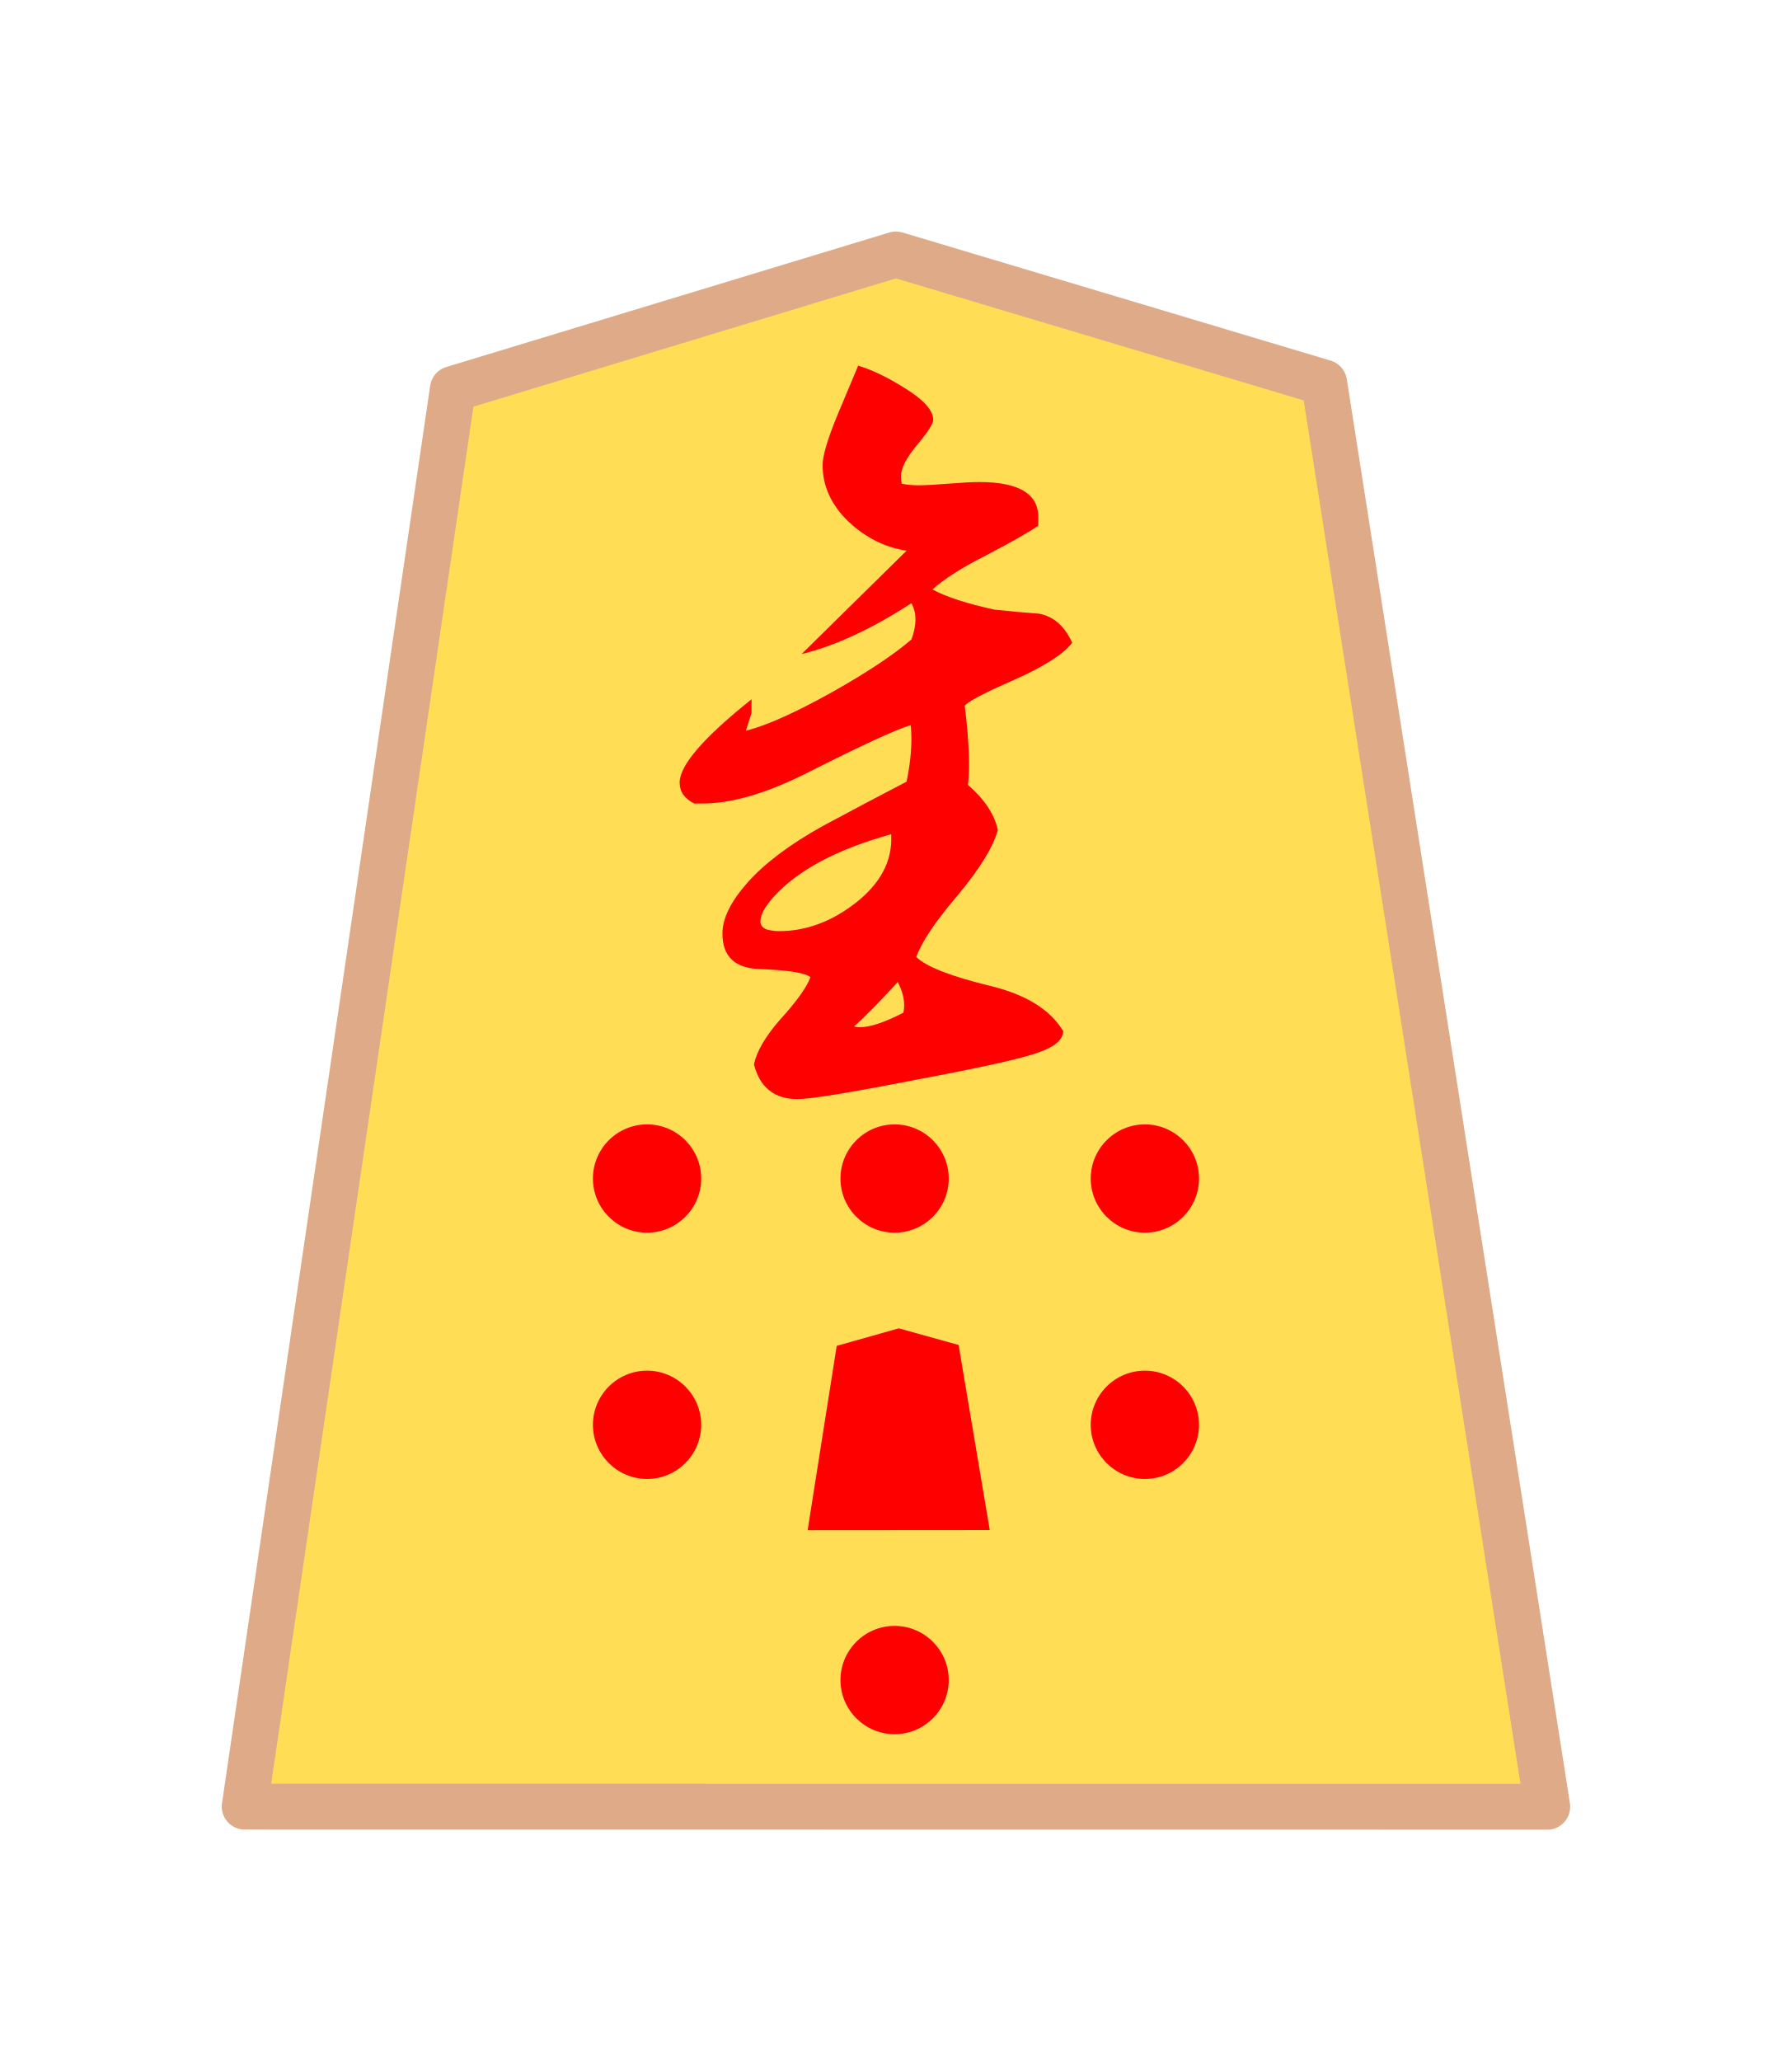
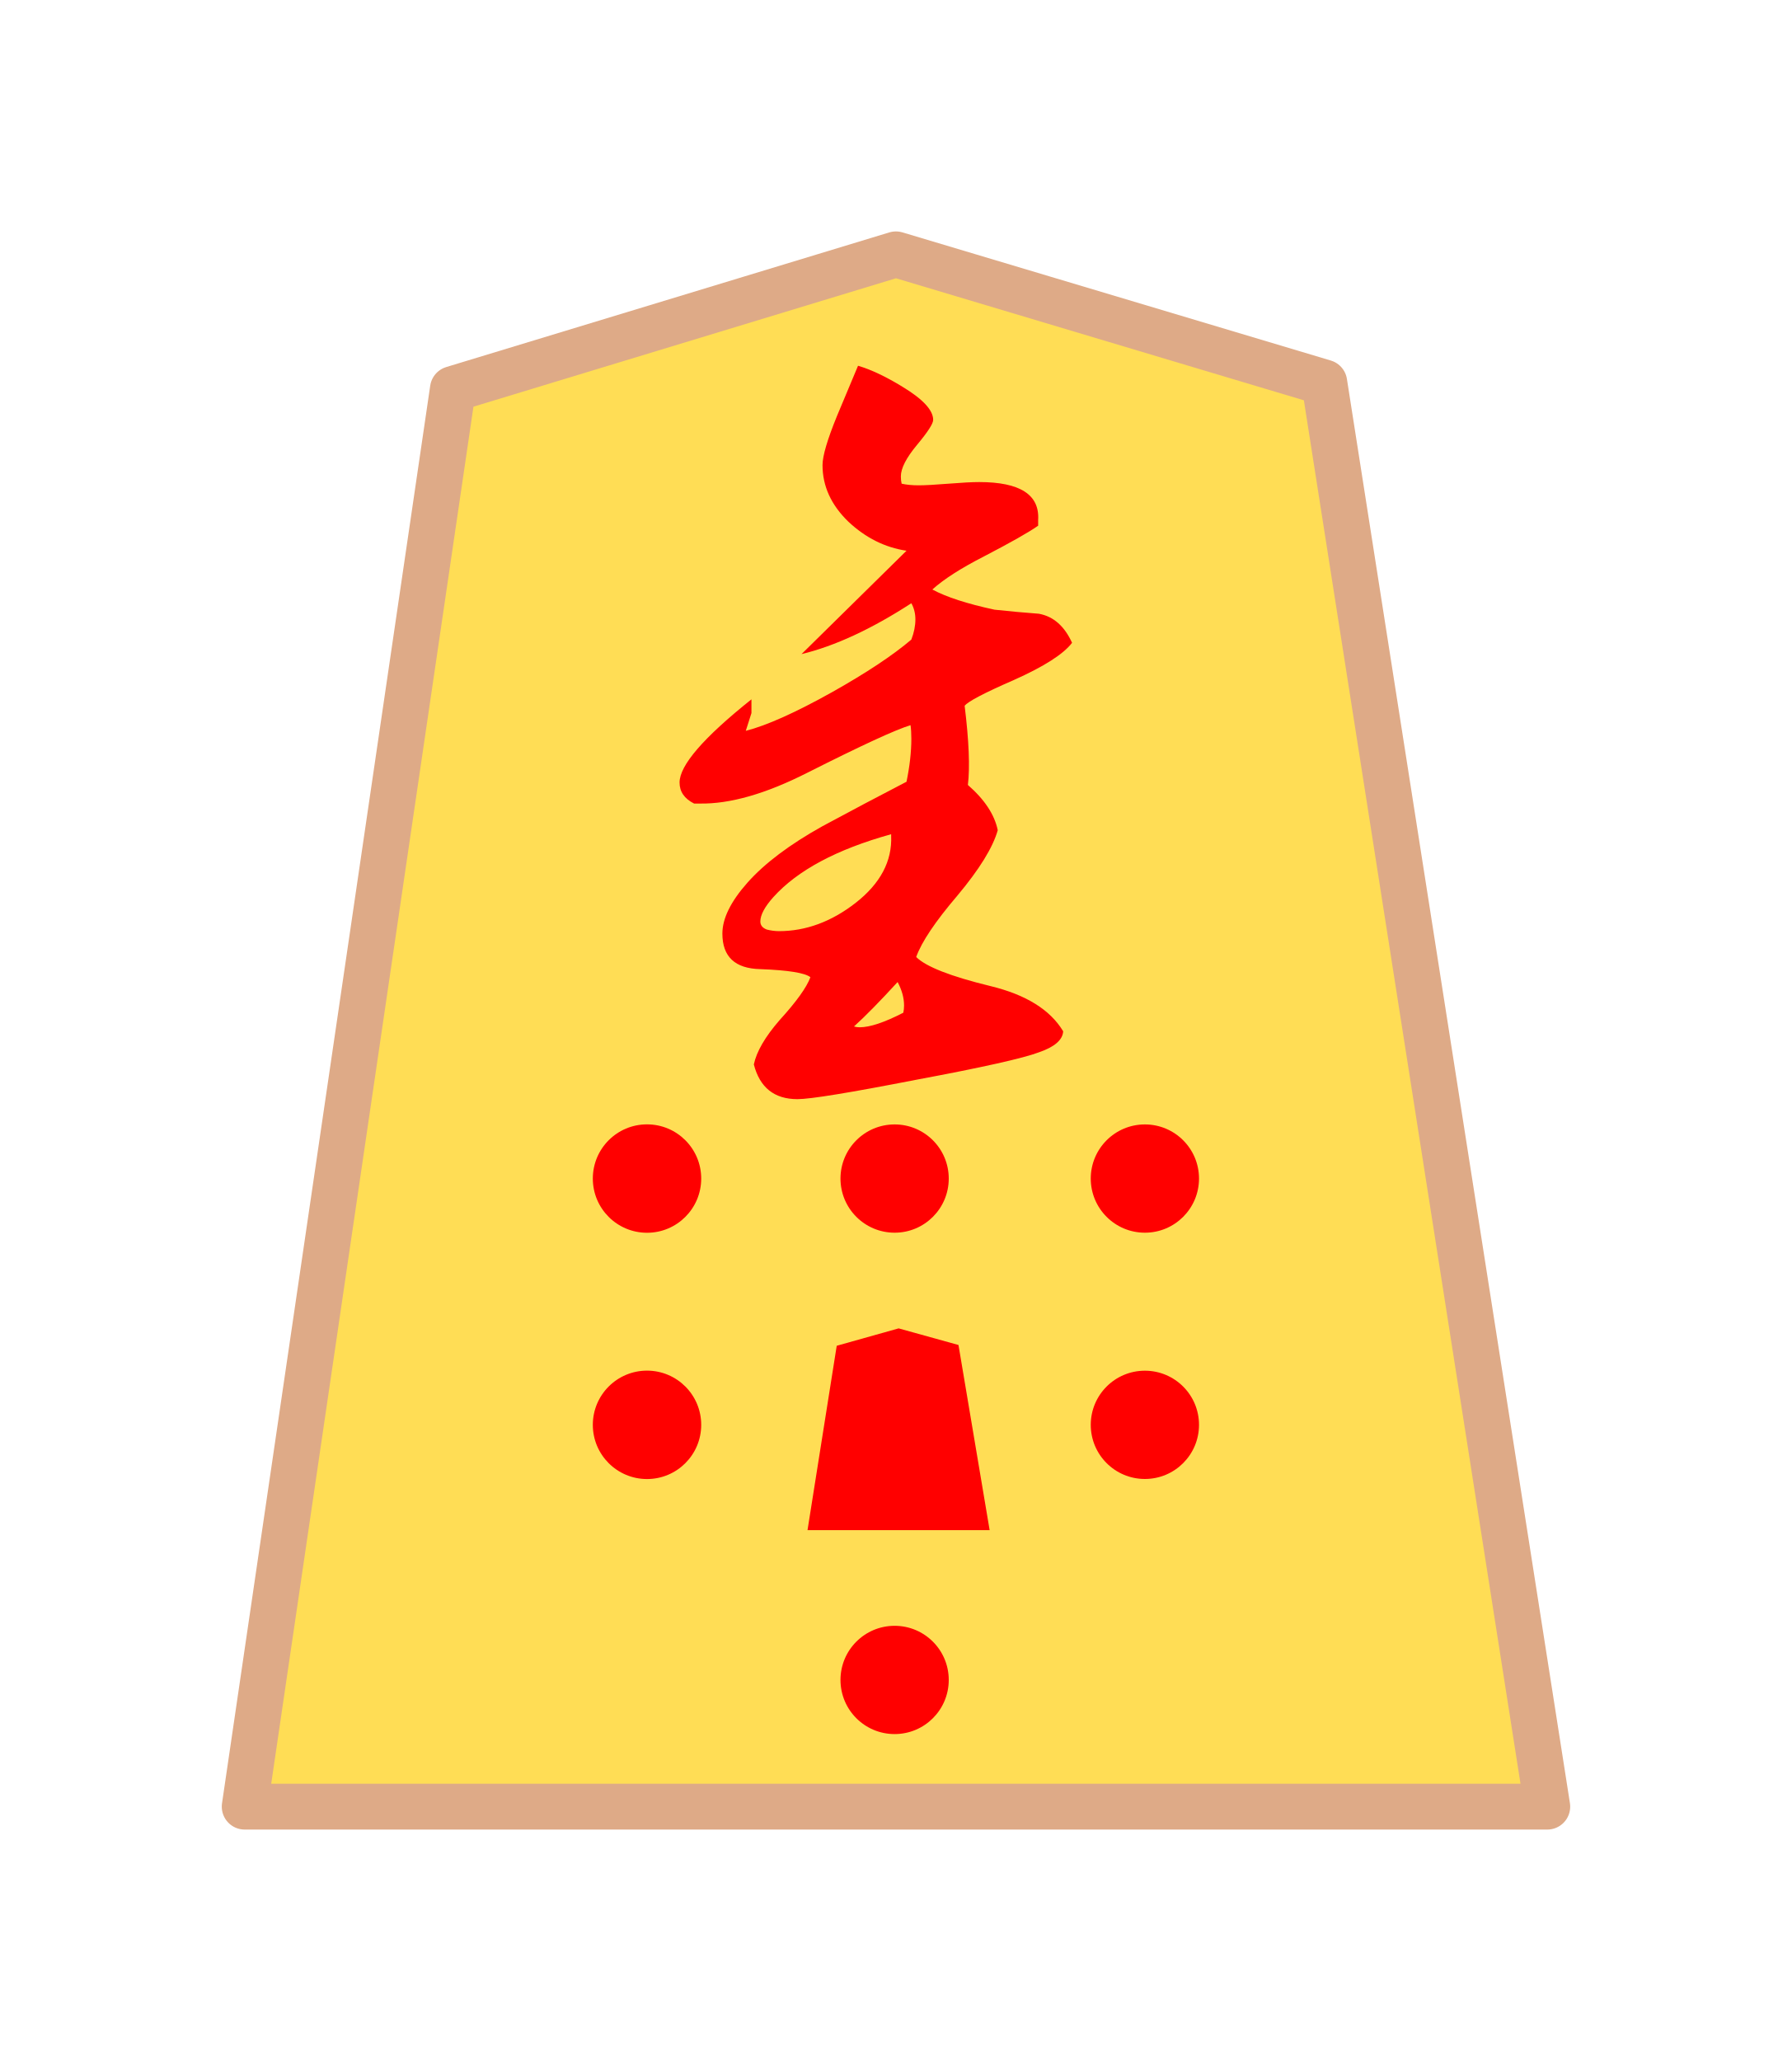
- <svg xmlns="http://www.w3.org/2000/svg" width="52.175" height="60" viewBox="0 0 13.805 15.875" version="1.1" id="svg11805">
-   <defs id="defs11799">
-     <clipPath clipPathUnits="userSpaceOnUse" id="clipPath2597">
-       <path d="M -9.79e-7,612.12 H 936.12 V 0 H -2.948e-6" clip-rule="evenodd" id="path2595" />
+ <svg xmlns="http://www.w3.org/2000/svg" width="52.175" height="60" viewBox="0 0 13.805 15.875">
+   <defs>
+     <clipPath clipPathUnits="userSpaceOnUse" id="a">
+       <path d="M0 0h936.12v612.12H0z" clip-rule="evenodd" />
    </clipPath>
-     <clipPath clipPathUnits="userSpaceOnUse" id="clipPath2597-8">
-       <path d="M -9.79e-7,612.12 H 936.12 V 0 H -2.948e-6" clip-rule="evenodd" id="path2595-4" />
-     </clipPath>
-     <clipPath clipPathUnits="userSpaceOnUse" id="clipPath2711">
-       <path d="M 0,0 H 936.12 V 612.12 H 0 Z" clip-rule="evenodd" id="path2709" />
-     </clipPath>
-     <clipPath clipPathUnits="userSpaceOnUse" id="clipPath2691">
-       <path d="M 0,0 H 936.12 V 612.12 H 0 Z" clip-rule="evenodd" id="path2689" />
-     </clipPath>
-     <clipPath clipPathUnits="userSpaceOnUse" id="clipPath2731">
-       <path d="M 0,0 H 936.12 V 612.12 H 0 Z" clip-rule="evenodd" id="path2729" />
-     </clipPath>
-     <clipPath clipPathUnits="userSpaceOnUse" id="clipPath1869">
-       <path d="M 0,0 H 936.12 V 612.12 H 0 Z" clip-rule="evenodd" id="path1867" />
-     </clipPath>
-     <clipPath clipPathUnits="userSpaceOnUse" id="clipPath1979">
-       <path d="M 0,0 H 936.12 V 612.12 H 0 Z" clip-rule="evenodd" id="path1977" />
-     </clipPath>
-     <clipPath clipPathUnits="userSpaceOnUse" id="clipPath1891">
-       <path d="M 0,0 H 936.12 V 612.12 H 0 Z" clip-rule="evenodd" id="path1889" />
-     </clipPath>
-     <clipPath clipPathUnits="userSpaceOnUse" id="clipPath1913">
-       <path d="M 0,0 H 936.12 V 612.12 H 0 Z" clip-rule="evenodd" id="path1911" />
-     </clipPath>
-     <clipPath clipPathUnits="userSpaceOnUse" id="clipPath1935">
-       <path d="M 0,0 H 936.12 V 612.12 H 0 Z" clip-rule="evenodd" id="path1933" />
-     </clipPath>
-     <clipPath clipPathUnits="userSpaceOnUse" id="clipPath2007">
-       <path d="M 0,0 H 936.12 V 612.12 H 0 Z" clip-rule="evenodd" id="path2005" />
-     </clipPath>
-     <clipPath clipPathUnits="userSpaceOnUse" id="clipPath2029">
-       <path d="M 0,0 H 936.12 V 612.12 H 0 Z" clip-rule="evenodd" id="path2027" />
-     </clipPath>
-     <clipPath clipPathUnits="userSpaceOnUse" id="clipPath1957">
-       <path d="M 0,0 H 936.12 V 612.12 H 0 Z" clip-rule="evenodd" id="path1955" />
-     </clipPath>
-     <clipPath clipPathUnits="userSpaceOnUse" id="clipPath2051">
-       <path d="M 0,0 H 936.12 V 612.12 H 0 Z" clip-rule="evenodd" id="path2049" />
-     </clipPath>
-     <clipPath clipPathUnits="userSpaceOnUse" id="clipPath2711-20">
-       <path d="M 0,0 H 936.12 V 612.12 H 0 Z" clip-rule="evenodd" id="path2709-1" />
-     </clipPath>
-     <clipPath clipPathUnits="userSpaceOnUse" id="clipPath2691-2">
-       <path d="M 0,0 H 936.12 V 612.12 H 0 Z" clip-rule="evenodd" id="path2689-4" />
-     </clipPath>
-     <clipPath clipPathUnits="userSpaceOnUse" id="clipPath2731-0">
-       <path d="M 0,0 H 936.12 V 612.12 H 0 Z" clip-rule="evenodd" id="path2729-2" />
-     </clipPath>
-     <clipPath clipPathUnits="userSpaceOnUse" id="clipPath1869-0">
-       <path d="M 0,0 H 936.12 V 612.12 H 0 Z" clip-rule="evenodd" id="path1867-1" />
-     </clipPath>
-     <clipPath clipPathUnits="userSpaceOnUse" id="clipPath1979-7">
-       <path d="M 0,0 H 936.12 V 612.12 H 0 Z" clip-rule="evenodd" id="path1977-1" />
-     </clipPath>
-     <clipPath clipPathUnits="userSpaceOnUse" id="clipPath1891-5">
-       <path d="M 0,0 H 936.12 V 612.12 H 0 Z" clip-rule="evenodd" id="path1889-9" />
-     </clipPath>
-     <clipPath clipPathUnits="userSpaceOnUse" id="clipPath1935-2">
-       <path d="M 0,0 H 936.12 V 612.12 H 0 Z" clip-rule="evenodd" id="path1933-8" />
-     </clipPath>
-     <clipPath clipPathUnits="userSpaceOnUse" id="clipPath2007-9">
-       <path d="M 0,0 H 936.12 V 612.12 H 0 Z" clip-rule="evenodd" id="path2005-5" />
-     </clipPath>
-     <clipPath clipPathUnits="userSpaceOnUse" id="clipPath2029-2">
-       <path d="M 0,0 H 936.12 V 612.12 H 0 Z" clip-rule="evenodd" id="path2027-8" />
-     </clipPath>
-     <clipPath clipPathUnits="userSpaceOnUse" id="clipPath1957-0">
-       <path d="M 0,0 H 936.12 V 612.12 H 0 Z" clip-rule="evenodd" id="path1955-0" />
-     </clipPath>
-     <clipPath clipPathUnits="userSpaceOnUse" id="clipPath2051-6">
-       <path d="M 0,0 H 936.12 V 612.12 H 0 Z" clip-rule="evenodd" id="path2049-3" />
-     </clipPath>
-     <clipPath clipPathUnits="userSpaceOnUse" id="clipPath1913-7">
-       <path d="M 0,0 H 936.12 V 612.12 H 0 Z" clip-rule="evenodd" id="path1911-7" />
+     <clipPath clipPathUnits="userSpaceOnUse" id="b">
+       <path d="M0 0h936.12v612.12H0z" clip-rule="evenodd" />
    </clipPath>
  </defs>
-   <g id="layer1">
-     <g id="g14313" transform="translate(-29.71112,-35.89921)">
-       <path d="m 31.596,49.815 1.604,-10.92 3.413,-1.036 3.299,0.987 1.719,10.97 z" style="display:inline;fill:#ffdd55;stroke:#deaa87;stroke-width:0.353;stroke-linecap:butt;stroke-linejoin:round;stroke-miterlimit:10;stroke-dasharray:none;stroke-opacity:1" id="path2021" />
-       <path d="m 36.125,47.395 0.151,-0.952 0.321,-0.09 0.309,0.086 0.161,0.956 z" style="display:inline;fill:#ff0000;fill-opacity:1;fill-rule:evenodd;stroke:none;stroke-width:0.353" id="path2423" />
-       <path d="m 36.125,47.395 0.151,-0.952 0.321,-0.09 0.309,0.086 0.161,0.956 z" style="display:inline;fill:none;stroke:none;stroke-width:0.176;stroke-linecap:butt;stroke-linejoin:round;stroke-miterlimit:10;stroke-dasharray:none;stroke-opacity:1" id="path2425" />
-       <path d="m 38.114,46.874 c 0,-0.23 0.187,-0.417 0.417,-0.417 0.23,0 0.417,0.187 0.417,0.417 0,0.23 -0.187,0.417 -0.417,0.417 -0.23,0 -0.417,-0.187 -0.417,-0.417 z" style="display:inline;fill:#ff0000;fill-opacity:1;fill-rule:evenodd;stroke:none;stroke-width:0.353" id="path2443" />
-       <path d="m 38.114,46.874 c 0,-0.23 0.187,-0.417 0.417,-0.417 0.23,0 0.417,0.187 0.417,0.417 0,0.23 -0.187,0.417 -0.417,0.417 -0.23,0 -0.417,-0.187 -0.417,-0.417 z" style="display:inline;fill:none;stroke:none;stroke-width:0.176;stroke-linecap:butt;stroke-linejoin:round;stroke-miterlimit:10;stroke-dasharray:none;stroke-opacity:1" id="path2445" />
-       <path d="m 34.279,46.874 c 0,-0.23 0.187,-0.417 0.417,-0.417 0.23,0 0.417,0.187 0.417,0.417 0,0.23 -0.187,0.417 -0.417,0.417 -0.23,0 -0.417,-0.187 -0.417,-0.417 z" style="display:inline;fill:#ff0000;fill-opacity:1;fill-rule:evenodd;stroke:none;stroke-width:0.353" id="path2447" />
-       <path d="m 34.279,46.874 c 0,-0.23 0.187,-0.417 0.417,-0.417 0.23,0 0.417,0.187 0.417,0.417 0,0.23 -0.187,0.417 -0.417,0.417 -0.23,0 -0.417,-0.187 -0.417,-0.417 z" style="display:inline;fill:none;stroke:none;stroke-width:0.176;stroke-linecap:butt;stroke-linejoin:round;stroke-miterlimit:10;stroke-dasharray:none;stroke-opacity:1" id="path2449" />
-       <path d="m 38.114,44.977 c 0,-0.23 0.187,-0.417 0.417,-0.417 0.23,0 0.417,0.187 0.417,0.417 0,0.23 -0.187,0.417 -0.417,0.417 -0.23,0 -0.417,-0.187 -0.417,-0.417 z" style="display:inline;fill:#ff0000;fill-opacity:1;fill-rule:evenodd;stroke:none;stroke-width:0.353" id="path2451" />
-       <path d="m 38.114,44.977 c 0,-0.23 0.187,-0.417 0.417,-0.417 0.23,0 0.417,0.187 0.417,0.417 0,0.23 -0.187,0.417 -0.417,0.417 -0.23,0 -0.417,-0.187 -0.417,-0.417 z" style="display:inline;fill:none;stroke:none;stroke-width:0.176;stroke-linecap:butt;stroke-linejoin:round;stroke-miterlimit:10;stroke-dasharray:none;stroke-opacity:1" id="path2453" />
-       <path d="m 34.279,44.977 c 0,-0.23 0.187,-0.417 0.417,-0.417 0.23,0 0.417,0.187 0.417,0.417 0,0.23 -0.187,0.417 -0.417,0.417 -0.23,0 -0.417,-0.187 -0.417,-0.417 z" style="display:inline;fill:#ff0000;fill-opacity:1;fill-rule:evenodd;stroke:none;stroke-width:0.353" id="path2455" />
-       <path d="m 34.279,44.977 c 0,-0.23 0.187,-0.417 0.417,-0.417 0.23,0 0.417,0.187 0.417,0.417 0,0.23 -0.187,0.417 -0.417,0.417 -0.23,0 -0.417,-0.187 -0.417,-0.417 z" style="display:inline;fill:none;stroke:none;stroke-width:0.176;stroke-linecap:butt;stroke-linejoin:round;stroke-miterlimit:10;stroke-dasharray:none;stroke-opacity:1" id="path2457" />
-       <path d="m 36.186,44.977 c 0,-0.23 0.187,-0.417 0.417,-0.417 0.23,0 0.417,0.187 0.417,0.417 0,0.23 -0.187,0.417 -0.417,0.417 -0.23,0 -0.417,-0.187 -0.417,-0.417 z" style="display:inline;fill:#ff0000;fill-opacity:1;fill-rule:evenodd;stroke:none;stroke-width:0.353" id="path2459" />
-       <path d="m 36.186,44.977 c 0,-0.23 0.187,-0.417 0.417,-0.417 0.23,0 0.417,0.187 0.417,0.417 0,0.23 -0.187,0.417 -0.417,0.417 -0.23,0 -0.417,-0.187 -0.417,-0.417 z" style="display:inline;fill:none;stroke:none;stroke-width:0.176;stroke-linecap:butt;stroke-linejoin:round;stroke-miterlimit:10;stroke-dasharray:none;stroke-opacity:1" id="path2461" />
-       <path d="m 36.186,48.84 c 0,-0.23 0.187,-0.417 0.417,-0.417 0.23,0 0.417,0.187 0.417,0.417 0,0.23 -0.187,0.417 -0.417,0.417 -0.23,0 -0.417,-0.187 -0.417,-0.417 z" style="display:inline;fill:#ff0000;fill-opacity:1;fill-rule:evenodd;stroke:none;stroke-width:0.353" id="path2463" />
-       <path d="m 36.186,48.84 c 0,-0.23 0.187,-0.417 0.417,-0.417 0.23,0 0.417,0.187 0.417,0.417 0,0.23 -0.187,0.417 -0.417,0.417 -0.23,0 -0.417,-0.187 -0.417,-0.417 z" style="display:inline;fill:none;stroke:none;stroke-width:0.176;stroke-linecap:butt;stroke-linejoin:round;stroke-miterlimit:10;stroke-dasharray:none;stroke-opacity:1" id="path2465" />
-       <path d="m 35.933,47.686 0.224,-1.42 0.478,-0.135 0.461,0.128 0.24,1.426 z" style="display:inline;fill:#ff0000;fill-opacity:1;fill-rule:evenodd;stroke:none;stroke-width:0.353" id="path3041" />
-       <path d="m 35.933,47.686 0.224,-1.42 0.478,-0.135 0.461,0.128 0.24,1.426 z" style="display:inline;fill:none;stroke:none;stroke-width:0.176;stroke-linecap:butt;stroke-linejoin:round;stroke-miterlimit:10;stroke-dasharray:none;stroke-opacity:1" id="path3043" />
-       <g id="g2023" transform="matrix(0.1988397,0,0,-0.1988397,-107.118,64.81795)" style="display:inline;stroke:none;stroke-width:1.774">
-         <g id="g2025" clip-path="url(#clipPath2029)" style="stroke:none;stroke-width:1.774">
-           <g aria-label="金" transform="matrix(1,0,0,-1,707.18,105.05)" id="text2033" style="font-variant:normal;font-weight:normal;font-size:32.04px;font-family:HakusyuSousyo_kk;-inkscape-font-specification:HakusyuSousyo_kk;writing-mode:lr-tb;fill:#ff0000;fill-opacity:1;fill-rule:nonzero;stroke:none;stroke-width:1.774">
-             <path d="m 22.497,-15.488 c -0.334,0.438 -1.085,0.918 -2.253,1.439 -1.147,0.501 -1.783,0.834 -1.909,1.001 0.167,1.356 0.209,2.378 0.125,3.066 0.647,0.563 1.033,1.147 1.158,1.752 -0.188,0.668 -0.709,1.512 -1.564,2.534 -0.855,1.001 -1.387,1.794 -1.596,2.378 0.375,0.375 1.335,0.751 2.879,1.126 1.377,0.334 2.315,0.918 2.816,1.752 -0.021,0.334 -0.334,0.605 -0.939,0.814 -0.605,0.229 -2.19,0.584 -4.756,1.064 -2.566,0.501 -4.099,0.751 -4.599,0.751 -0.897,0 -1.46,-0.448 -1.69,-1.345 0.104,-0.501 0.438,-1.074 1.001,-1.721 0.647,-0.709 1.043,-1.262 1.189,-1.658 -0.209,-0.167 -0.855,-0.271 -1.94,-0.313 -0.98,-0.021 -1.471,-0.48 -1.471,-1.377 0,-0.584 0.323,-1.241 0.97,-1.971 0.667,-0.751 1.637,-1.481 2.91,-2.19 1.085,-0.584 2.169,-1.158 3.254,-1.721 0.125,-0.605 0.188,-1.158 0.188,-1.658 0,-0.209 -0.01,-0.386 -0.031,-0.532 -0.563,0.167 -1.898,0.782 -4.005,1.846 -1.606,0.814 -2.993,1.21 -4.161,1.189 H 7.854 C 7.478,-9.449 7.29,-9.72 7.29,-10.075 c 0,-0.667 0.928,-1.742 2.785,-3.223 v 0.532 l -0.219,0.688 c 0.814,-0.209 1.929,-0.709 3.348,-1.502 1.335,-0.751 2.357,-1.429 3.066,-2.034 0.104,-0.271 0.156,-0.532 0.156,-0.782 0,-0.229 -0.052,-0.438 -0.156,-0.626 -1.544,1.001 -2.962,1.658 -4.255,1.971 l 4.068,-4.005 c -0.834,-0.125 -1.585,-0.501 -2.253,-1.126 -0.667,-0.647 -1.001,-1.377 -1.001,-2.19 0,-0.355 0.188,-0.991 0.563,-1.909 l 0.814,-1.94 c 0.501,0.146 1.074,0.417 1.721,0.814 0.793,0.48 1.189,0.907 1.189,1.283 0,0.146 -0.209,0.469 -0.626,0.97 -0.417,0.501 -0.626,0.907 -0.626,1.22 0,0.104 0.01,0.198 0.031,0.282 0.188,0.042 0.407,0.063 0.657,0.063 0.25,0 0.636,-0.021 1.158,-0.063 0.521,-0.042 0.918,-0.063 1.189,-0.063 1.585,0 2.347,0.49 2.284,1.471 v 0.219 c -0.355,0.25 -1.053,0.647 -2.096,1.189 -0.897,0.459 -1.564,0.887 -2.002,1.283 0.542,0.292 1.345,0.553 2.409,0.782 0.584,0.063 1.158,0.115 1.721,0.156 0.563,0.104 0.991,0.48 1.283,1.126 z m -7.009,7.478 v -0.063 c -2.107,0.584 -3.63,1.398 -4.568,2.441 -0.334,0.375 -0.501,0.688 -0.501,0.939 0,0.146 0.083,0.25 0.25,0.313 0.167,0.042 0.323,0.063 0.469,0.063 1.043,0 2.034,-0.365 2.972,-1.095 0.96,-0.751 1.418,-1.617 1.377,-2.597 z m 0.501,6.571 c 0,-0.292 -0.083,-0.594 -0.25,-0.907 -0.688,0.751 -1.252,1.325 -1.69,1.721 0.063,0.021 0.136,0.031 0.219,0.031 0.396,0 0.96,-0.188 1.69,-0.563 0.021,-0.083 0.031,-0.177 0.031,-0.282 z" style="stroke:none;stroke-width:1.774" id="path5524" />
-           </g>
-         </g>
-       </g>
-     </g>
-     <g id="g14191">
-       <path d="m 47.025,49.748 1.535,-10.53 3.269,-0.999 3.159,0.951 1.645,10.578 z" style="display:inline;fill:#ffdd55;stroke:#deaa87;stroke-width:0.353;stroke-linecap:butt;stroke-linejoin:round;stroke-miterlimit:10;stroke-dasharray:none;stroke-opacity:1" id="path2043" />
-       <path d="m 51.341,47.328 0.151,-0.952 0.321,-0.09 0.309,0.086 0.161,0.956 z" style="display:inline;fill:#ff0000;fill-opacity:1;fill-rule:evenodd;stroke:none;stroke-width:0.353" id="path2467" />
-       <path d="m 51.341,47.328 0.151,-0.952 0.321,-0.09 0.309,0.086 0.161,0.956 z" style="display:inline;fill:none;stroke:none;stroke-width:0.176;stroke-linecap:butt;stroke-linejoin:round;stroke-miterlimit:10;stroke-dasharray:none;stroke-opacity:1" id="path2469" />
-       <path d="m 53.33,46.807 c 0,-0.23 0.187,-0.417 0.417,-0.417 0.23,0 0.416,0.187 0.416,0.417 0,0.23 -0.185,0.417 -0.416,0.417 -0.23,0 -0.417,-0.187 -0.417,-0.417 z" style="display:inline;fill:#ff0000;fill-opacity:1;fill-rule:evenodd;stroke:none;stroke-width:0.353" id="path2487" />
-       <path d="m 53.33,46.807 c 0,-0.23 0.187,-0.417 0.417,-0.417 0.23,0 0.416,0.187 0.416,0.417 0,0.23 -0.185,0.417 -0.416,0.417 -0.23,0 -0.417,-0.187 -0.417,-0.417 z" style="display:inline;fill:none;stroke:none;stroke-width:0.176;stroke-linecap:butt;stroke-linejoin:round;stroke-miterlimit:10;stroke-dasharray:none;stroke-opacity:1" id="path2489" />
-       <path d="m 49.494,46.807 c 0,-0.23 0.187,-0.417 0.417,-0.417 0.23,0 0.417,0.187 0.417,0.417 0,0.23 -0.187,0.417 -0.417,0.417 -0.23,0 -0.417,-0.187 -0.417,-0.417 z" style="display:inline;fill:#ff0000;fill-opacity:1;fill-rule:evenodd;stroke:none;stroke-width:0.353" id="path2491" />
-       <path d="m 49.494,46.807 c 0,-0.23 0.187,-0.417 0.417,-0.417 0.23,0 0.417,0.187 0.417,0.417 0,0.23 -0.187,0.417 -0.417,0.417 -0.23,0 -0.417,-0.187 -0.417,-0.417 z" style="display:inline;fill:none;stroke:none;stroke-width:0.176;stroke-linecap:butt;stroke-linejoin:round;stroke-miterlimit:10;stroke-dasharray:none;stroke-opacity:1" id="path2493" />
-       <path d="m 53.33,44.91 c 0,-0.23 0.187,-0.417 0.417,-0.417 0.23,0 0.416,0.187 0.416,0.417 0,0.23 -0.185,0.417 -0.416,0.417 -0.23,0 -0.417,-0.187 -0.417,-0.417 z" style="display:inline;fill:#ff0000;fill-opacity:1;fill-rule:evenodd;stroke:none;stroke-width:0.353" id="path2495" />
-       <path d="m 53.33,44.91 c 0,-0.23 0.187,-0.417 0.417,-0.417 0.23,0 0.416,0.187 0.416,0.417 0,0.23 -0.185,0.417 -0.416,0.417 -0.23,0 -0.417,-0.187 -0.417,-0.417 z" style="display:inline;fill:none;stroke:none;stroke-width:0.176;stroke-linecap:butt;stroke-linejoin:round;stroke-miterlimit:10;stroke-dasharray:none;stroke-opacity:1" id="path2497" />
-       <path d="m 49.494,44.91 c 0,-0.23 0.187,-0.417 0.417,-0.417 0.23,0 0.417,0.187 0.417,0.417 0,0.23 -0.187,0.417 -0.417,0.417 -0.23,0 -0.417,-0.187 -0.417,-0.417 z" style="display:inline;fill:#ff0000;fill-opacity:1;fill-rule:evenodd;stroke:none;stroke-width:0.353" id="path2499" />
-       <path d="m 49.494,44.91 c 0,-0.23 0.187,-0.417 0.417,-0.417 0.23,0 0.417,0.187 0.417,0.417 0,0.23 -0.187,0.417 -0.417,0.417 -0.23,0 -0.417,-0.187 -0.417,-0.417 z" style="display:inline;fill:none;stroke:none;stroke-width:0.176;stroke-linecap:butt;stroke-linejoin:round;stroke-miterlimit:10;stroke-dasharray:none;stroke-opacity:1" id="path2501" />
-       <path d="m 51.401,44.91 c 0,-0.23 0.187,-0.417 0.417,-0.417 0.229,0 0.416,0.187 0.416,0.417 0,0.23 -0.187,0.417 -0.416,0.417 -0.23,0 -0.417,-0.187 -0.417,-0.417 z" style="display:inline;fill:#ff0000;fill-opacity:1;fill-rule:evenodd;stroke:none;stroke-width:0.353" id="path2503" />
-       <path d="m 51.401,44.91 c 0,-0.23 0.187,-0.417 0.417,-0.417 0.229,0 0.416,0.187 0.416,0.417 0,0.23 -0.187,0.417 -0.416,0.417 -0.23,0 -0.417,-0.187 -0.417,-0.417 z" style="display:inline;fill:none;stroke:none;stroke-width:0.176;stroke-linecap:butt;stroke-linejoin:round;stroke-miterlimit:10;stroke-dasharray:none;stroke-opacity:1" id="path2505" />
-       <path d="m 51.401,48.773 c 0,-0.23 0.187,-0.417 0.417,-0.417 0.229,0 0.416,0.187 0.416,0.417 0,0.23 -0.187,0.417 -0.416,0.417 -0.23,0 -0.417,-0.187 -0.417,-0.417 z" style="display:inline;fill:#ff0000;fill-opacity:1;fill-rule:evenodd;stroke:none;stroke-width:0.353" id="path2507" />
-       <path d="m 51.401,48.773 c 0,-0.23 0.187,-0.417 0.417,-0.417 0.229,0 0.416,0.187 0.416,0.417 0,0.23 -0.187,0.417 -0.416,0.417 -0.23,0 -0.417,-0.187 -0.417,-0.417 z" style="display:inline;fill:none;stroke:none;stroke-width:0.176;stroke-linecap:butt;stroke-linejoin:round;stroke-miterlimit:10;stroke-dasharray:none;stroke-opacity:1" id="path2509" />
-       <path d="m 51.147,47.618 0.224,-1.42 0.477,-0.135 0.462,0.128 0.24,1.426 z" style="display:inline;fill:#ff0000;fill-opacity:1;fill-rule:evenodd;stroke:none;stroke-width:0.353" id="path3081" />
-       <path d="m 51.147,47.618 0.224,-1.42 0.477,-0.135 0.462,0.128 0.24,1.426 z" style="display:inline;fill:none;stroke:none;stroke-width:0.176;stroke-linecap:butt;stroke-linejoin:round;stroke-miterlimit:10;stroke-dasharray:none;stroke-opacity:1" id="path3083" />
-       <g id="g2045" transform="matrix(0.1988397,0,0,-0.1988397,-112.0527,65.02399)" style="display:inline;stroke:none;stroke-width:1.774">
-         <g id="g2047" clip-path="url(#clipPath2051)" style="stroke:none;stroke-width:1.774">
-           <g aria-label="と" transform="matrix(1,0,0,-1,810.22,106.42)" id="text2055" style="font-variant:normal;font-weight:normal;font-size:27.96px;font-family:HakusyuKaisyo;-inkscape-font-specification:HakusyuKaisyo;writing-mode:lr-tb;fill:#ff0000;fill-opacity:1;fill-rule:nonzero;stroke:none;stroke-width:1.774">
-             <path d="m 7.072,-19.031 q 0.601,0 1.638,0.437 1.338,0.601 2.075,1.911 0.382,0.71 0.956,2.594 0.546,1.775 1.119,2.621 0.765,0 2.785,-2.102 1.939,-2.021 2.157,-2.812 l -0.41,-0.874 q 0.109,0 0.491,-0.082 0.328,-0.027 0.519,-0.027 0.765,0 1.884,1.283 1.119,1.283 1.092,2.075 v 0.191 q -0.737,0.382 -2.075,1.256 -1.365,1.229 -4.123,3.44 -0.464,0.273 -1.311,0.792 -0.328,0.191 -0.819,0.792 -0.437,0.491 -0.928,0.71 -2.758,2.73 -2.758,4.15 0,1.556 3.331,1.556 1.584,0 3.877,-0.601 3.632,-1.01 3.795,-1.038 0.792,0.3 1.556,0.573 0.846,0.355 1.147,1.065 0,0.655 -0.546,1.01 -0.519,0.355 -2.239,0.901 -1.584,0.573 -2.321,0.71 -1.393,0.273 -3.495,0.273 -2.676,0 -4.614,-0.928 -2.567,-1.174 -2.567,-3.522 0,-1.775 1.365,-3.768 1.201,-1.666 2.403,-3.331 -0.71,-1.311 -1.283,-2.457 -0.765,-1.857 -1.556,-3.686 -1.092,-2.348 -2.403,-2.812 0.082,-0.3 1.256,-0.3 z" style="stroke:none;stroke-width:1.774" id="path5642" />
-           </g>
-         </g>
-       </g>
+   <path d="M1.885 13.916l1.604-10.92 3.413-1.037 3.3.987 1.718 10.97z" fill="#fd5" stroke="#deaa87" stroke-width=".353" stroke-linejoin="round" stroke-miterlimit="10" />
+   <path d="M6.414 11.496l.15-.952.322-.09.309.085.16.957z" fill="red" fill-rule="evenodd" />
+   <path d="M6.414 11.496l.15-.952.322-.09.309.085.16.957z" fill="none" />
+   <path d="M8.403 10.975a.417.417 0 1 1 .834 0 .417.417 0 0 1-.834 0z" fill="red" fill-rule="evenodd" />
+   <path d="M8.403 10.975a.417.417 0 1 1 .834 0 .417.417 0 0 1-.834 0z" fill="none" />
+   <path d="M4.567 10.975a.417.417 0 1 1 .835 0 .417.417 0 0 1-.835 0z" fill="red" fill-rule="evenodd" />
+   <path d="M4.567 10.975a.417.417 0 1 1 .835 0 .417.417 0 0 1-.835 0z" fill="none" />
+   <path d="M8.403 9.078a.417.417 0 1 1 .834 0 .417.417 0 0 1-.834 0z" fill="red" fill-rule="evenodd" />
+   <path d="M8.403 9.078a.417.417 0 1 1 .834 0 .417.417 0 0 1-.834 0z" fill="none" />
+   <path d="M4.567 9.078a.417.417 0 1 1 .835 0 .417.417 0 0 1-.835 0z" fill="red" fill-rule="evenodd" />
+   <path d="M4.567 9.078a.417.417 0 1 1 .835 0 .417.417 0 0 1-.835 0z" fill="none" />
+   <path d="M6.475 9.078a.417.417 0 1 1 .834 0 .417.417 0 0 1-.834 0z" fill="red" fill-rule="evenodd" />
+   <path d="M6.475 9.078a.417.417 0 1 1 .834 0 .417.417 0 0 1-.834 0z" fill="none" />
+   <path d="M6.475 12.94a.417.417 0 1 1 .834 0 .417.417 0 0 1-.834 0z" fill="red" fill-rule="evenodd" />
+   <path d="M6.475 12.94a.417.417 0 1 1 .834 0 .417.417 0 0 1-.834 0z" fill="none" />
+   <path d="M6.221 11.786l.225-1.42.477-.134.461.128.24 1.426z" fill="red" fill-rule="evenodd" />
+   <path d="M6.221 11.786l.225-1.42.477-.134.461.128.24 1.426z" fill="none" />
+   <g clip-path="url(#a)" transform="matrix(.19884 0 0 -.19884 -136.83 28.919)" stroke-width="1.774">
+     <path d="M729.677 120.538c-.334-.438-1.085-.918-2.253-1.44-1.147-.5-1.783-.834-1.909-1 .167-1.356.209-2.378.126-3.067.646-.563 1.032-1.147 1.157-1.752-.187-.667-.709-1.512-1.564-2.534-.855-1.002-1.387-1.794-1.596-2.378.376-.376 1.335-.751 2.879-1.127 1.376-.334 2.315-.918 2.816-1.752-.021-.334-.334-.605-.939-.813-.605-.23-2.19-.585-4.756-1.064-2.566-.5-4.099-.751-4.6-.751-.896 0-1.46.448-1.69 1.345.105.5.439 1.074 1.002 1.721.647.71 1.043 1.262 1.19 1.658-.21.167-.856.272-1.94.313-.981.021-1.471.48-1.471 1.377 0 .584.323 1.241.97 1.971.667.751 1.637 1.481 2.91 2.19 1.084.585 2.169 1.158 3.254 1.721.125.605.187 1.158.187 1.659 0 .208-.01.386-.031.532-.563-.167-1.898-.783-4.005-1.846-1.606-.814-2.993-1.21-4.161-1.19h-.22c-.375.188-.563.46-.563.814 0 .668.929 1.742 2.785 3.223v-.532l-.219-.688c.814.208 1.93.709 3.348 1.501 1.335.751 2.357 1.43 3.066 2.034.105.271.157.532.157.782 0 .23-.052.439-.157.626-1.543-1.001-2.962-1.658-4.255-1.971l4.068 4.005c-.835.125-1.586.5-2.253 1.126-.668.647-1.001 1.377-1.001 2.19 0 .355.187.991.563 1.91l.813 1.94c.5-.147 1.074-.418 1.721-.814.793-.48 1.19-.908 1.19-1.283 0-.146-.21-.47-.627-.97-.417-.5-.625-.907-.625-1.22 0-.105.01-.199.03-.282.189-.042.408-.063.658-.063.25 0 .636.021 1.158.063.521.042.917.063 1.189.063 1.585 0 2.346-.49 2.284-1.471v-.219c-.355-.25-1.054-.647-2.097-1.189-.897-.459-1.564-.887-2.002-1.283.542-.292 1.345-.553 2.41-.782a52.692 52.692 0 0 1 1.72-.157c.563-.104.99-.48 1.283-1.126zm-7.009-7.478v.063c-2.107-.584-3.63-1.398-4.568-2.441-.334-.375-.5-.688-.5-.939 0-.146.083-.25.25-.313a1.94 1.94 0 0 1 .469-.062c1.043 0 2.034.365 2.972 1.095.96.75 1.419 1.617 1.377 2.597zm.5-6.57c0 .291-.083.594-.25.907-.688-.751-1.251-1.325-1.69-1.721a.693.693 0 0 1 .22-.032c.396 0 .96.188 1.69.564.02.083.03.177.03.281z" aria-label="金" font-weight="400" font-size="32.04" font-family="HakusyuSousyo_kk" fill="red" />
+   </g>
+   <g>
+     <path d="M47.025 49.748l1.535-10.53 3.27-.999 3.158.95 1.645 10.579z" fill="#fd5" stroke="#deaa87" stroke-width=".353" stroke-linejoin="round" stroke-miterlimit="10" />
+     <path d="M51.341 47.328l.15-.952.322-.09.308.085.162.957z" fill="red" fill-rule="evenodd" />
+     <path d="M51.341 47.328l.15-.952.322-.09.308.085.162.957z" fill="none" />
+     <path d="M53.33 46.807a.417.417 0 1 1 .834 0 .417.417 0 0 1-.834 0z" fill="red" fill-rule="evenodd" />
+     <path d="M53.33 46.807a.417.417 0 1 1 .834 0 .417.417 0 0 1-.834 0z" fill="none" />
+     <path d="M49.494 46.807a.417.417 0 1 1 .834 0 .417.417 0 0 1-.834 0z" fill="red" fill-rule="evenodd" />
+     <path d="M49.494 46.807a.417.417 0 1 1 .834 0 .417.417 0 0 1-.834 0z" fill="none" />
+     <path d="M53.33 44.91a.417.417 0 1 1 .834 0 .417.417 0 0 1-.834 0z" fill="red" fill-rule="evenodd" />
+     <path d="M53.33 44.91a.417.417 0 1 1 .834 0 .417.417 0 0 1-.834 0z" fill="none" />
+     <path d="M49.494 44.91a.417.417 0 1 1 .835 0 .417.417 0 0 1-.835 0z" fill="red" fill-rule="evenodd" />
+     <path d="M49.494 44.91a.417.417 0 1 1 .835 0 .417.417 0 0 1-.835 0z" fill="none" />
+     <path d="M51.401 44.91a.417.417 0 1 1 .835 0 .417.417 0 0 1-.835 0z" fill="red" fill-rule="evenodd" />
+     <path d="M51.401 44.91a.417.417 0 1 1 .835 0 .417.417 0 0 1-.835 0z" fill="none" />
+     <path d="M51.401 48.773a.417.417 0 1 1 .835 0 .417.417 0 0 1-.835 0z" fill="red" fill-rule="evenodd" />
+     <path d="M51.401 48.773a.417.417 0 1 1 .835 0 .417.417 0 0 1-.835 0z" fill="none" />
+     <path d="M51.147 47.618l.224-1.42.478-.134.462.128.24 1.426z" fill="red" fill-rule="evenodd" />
+     <path d="M51.147 47.618l.224-1.42.478-.134.462.128.24 1.426z" fill="none" />
+     <g clip-path="url(#b)" transform="matrix(.19884 0 0 -.19884 -112.053 65.024)" stroke-width="1.774">
+       <path d="M817.292 125.451q.6 0 1.638-.437 1.338-.6 2.075-1.91.383-.71.956-2.595.546-1.775 1.12-2.621.764 0 2.785 2.102 1.938 2.021 2.157 2.813l-.41.874q.11 0 .492.081.327.028.518.028.765 0 1.884-1.284 1.12-1.283 1.093-2.075v-.19q-.738-.383-2.076-1.257-1.365-1.229-4.123-3.44-.464-.273-1.31-.792-.328-.191-.82-.792-.436-.491-.928-.71-2.757-2.73-2.757-4.15 0-1.557 3.33-1.557 1.584 0 3.878.601 3.631 1.01 3.795 1.038.792-.3 1.557-.574.846-.355 1.146-1.065 0-.655-.546-1.01-.518-.355-2.239-.9-1.583-.574-2.32-.71-1.393-.274-3.496-.274-2.675 0-4.614.929-2.567 1.174-2.567 3.522 0 1.775 1.366 3.768l2.402 3.331q-.71 1.31-1.283 2.457-.764 1.857-1.556 3.687-1.092 2.348-2.403 2.812.082.3 1.256.3z" aria-label="と" font-weight="400" font-size="27.96" font-family="HakusyuKaisyo" fill="red" />
    </g>
  </g>
</svg>
